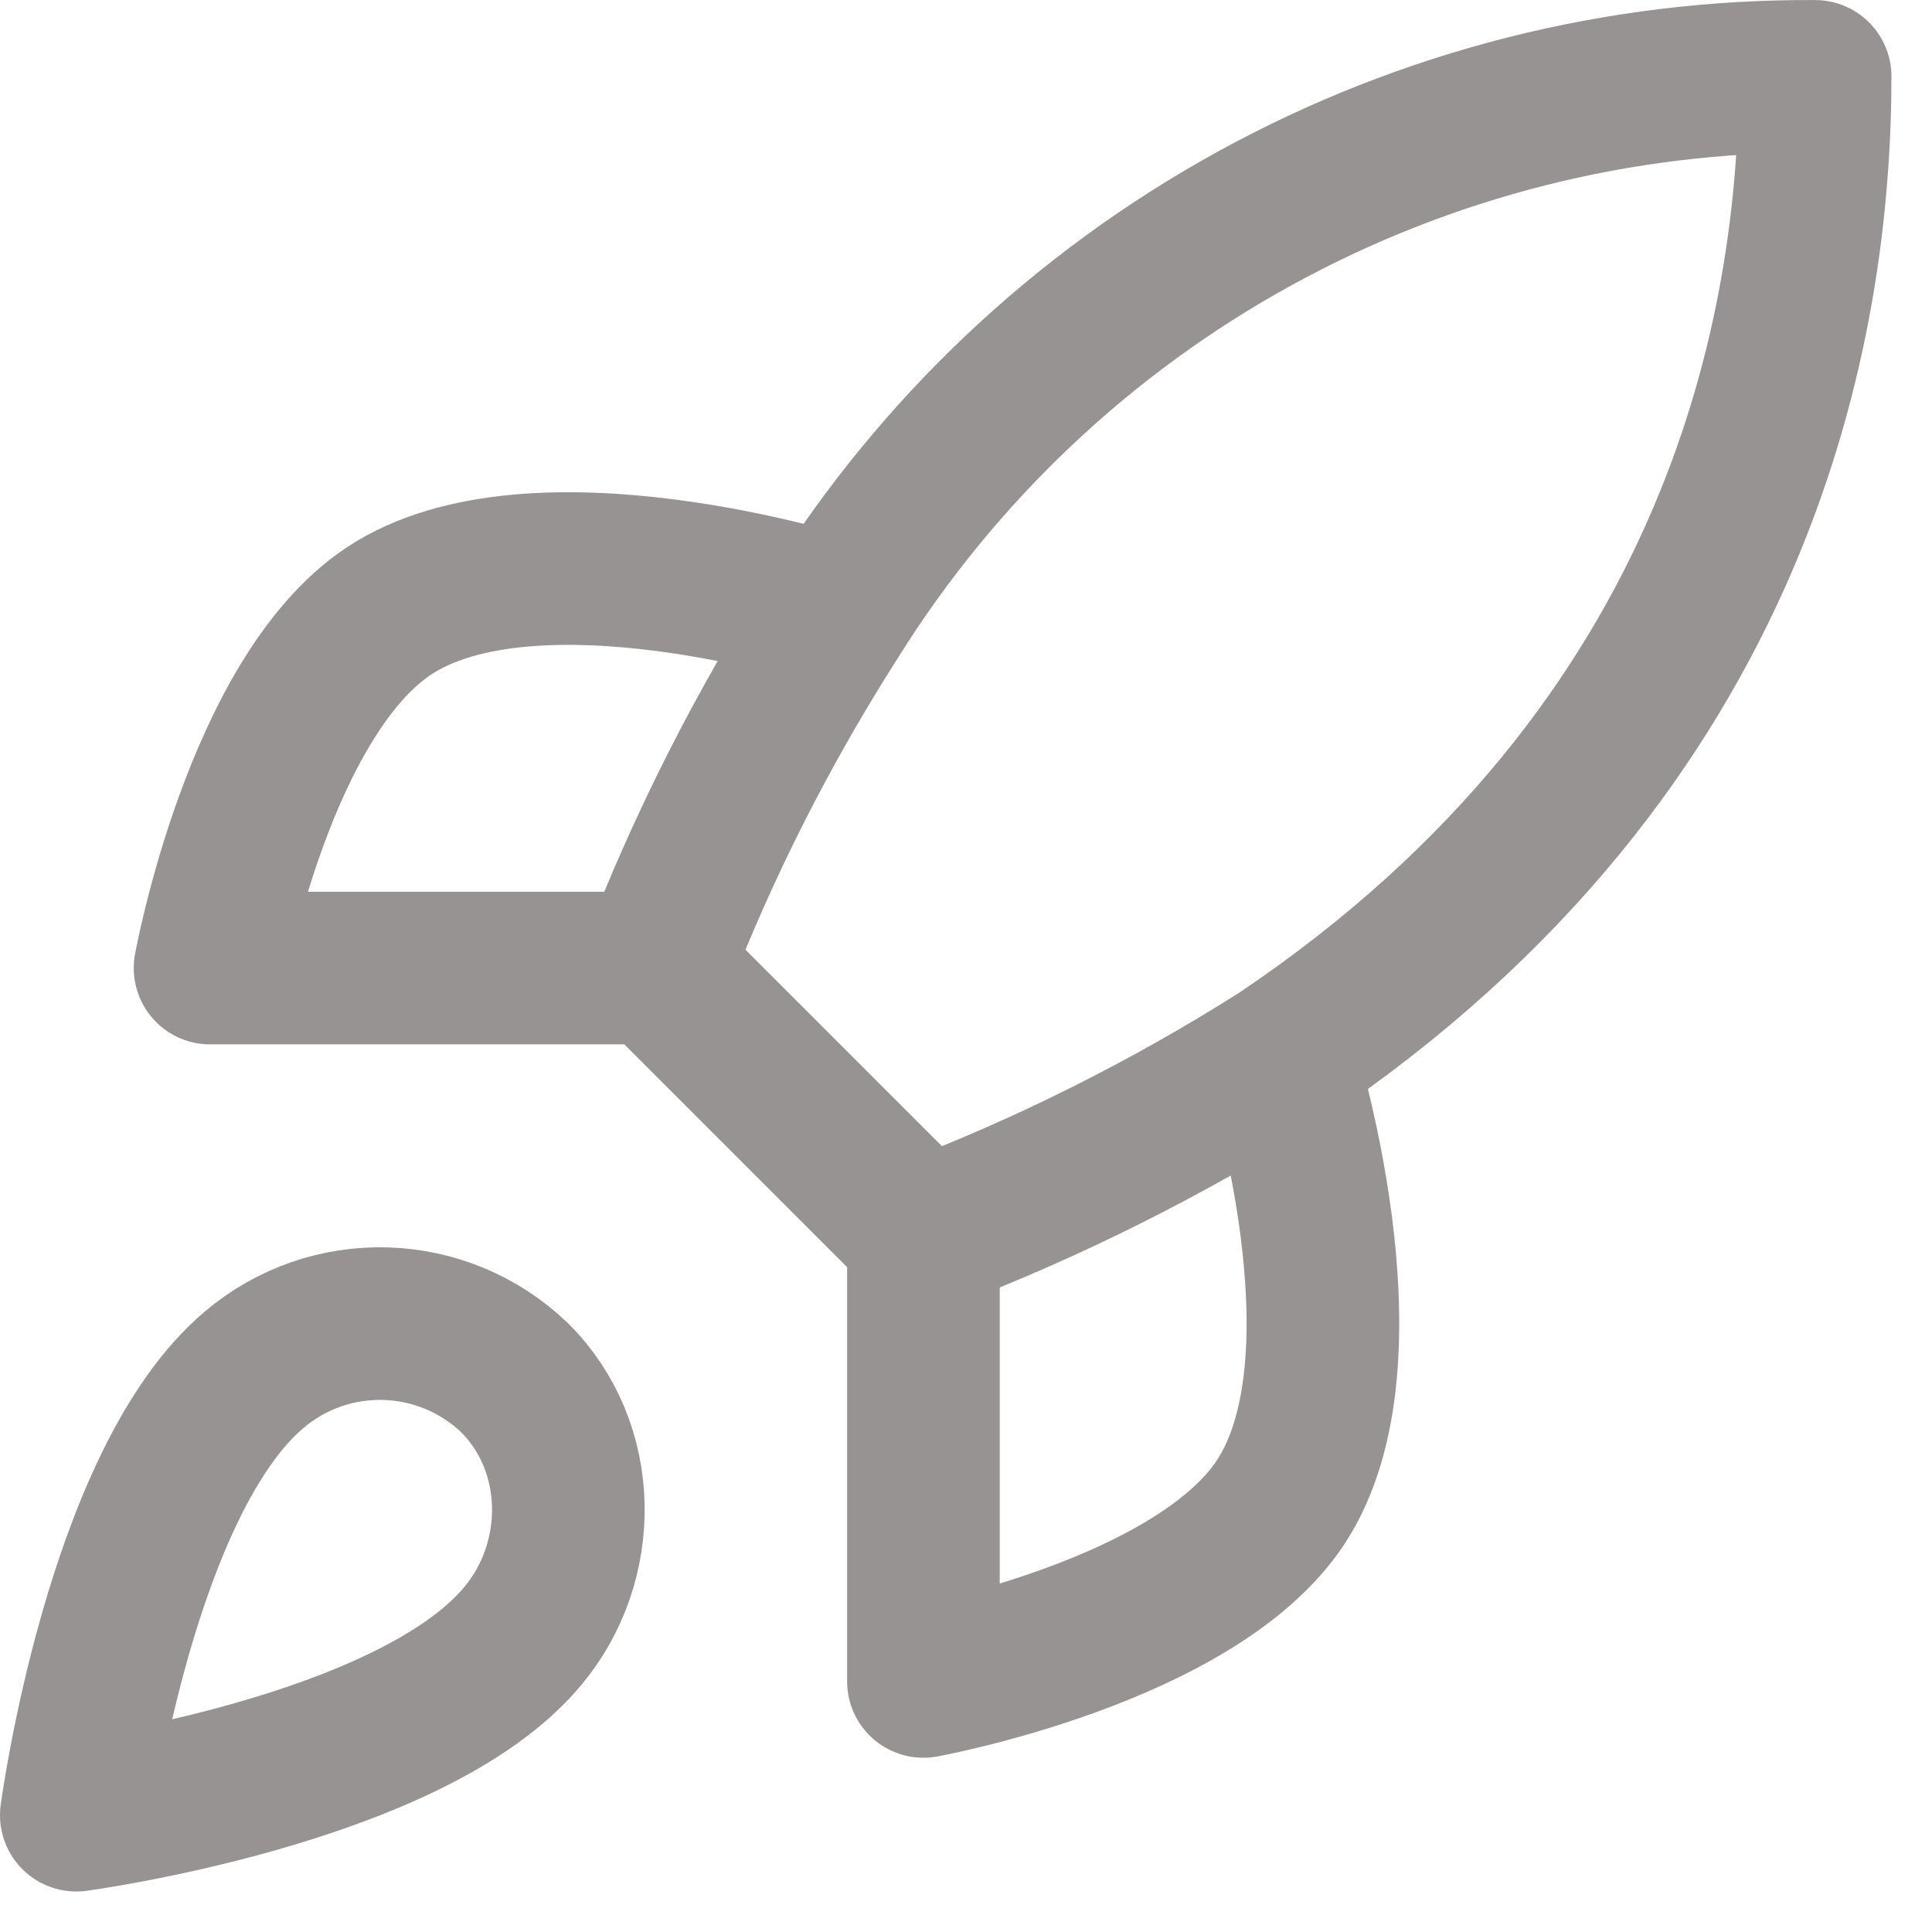
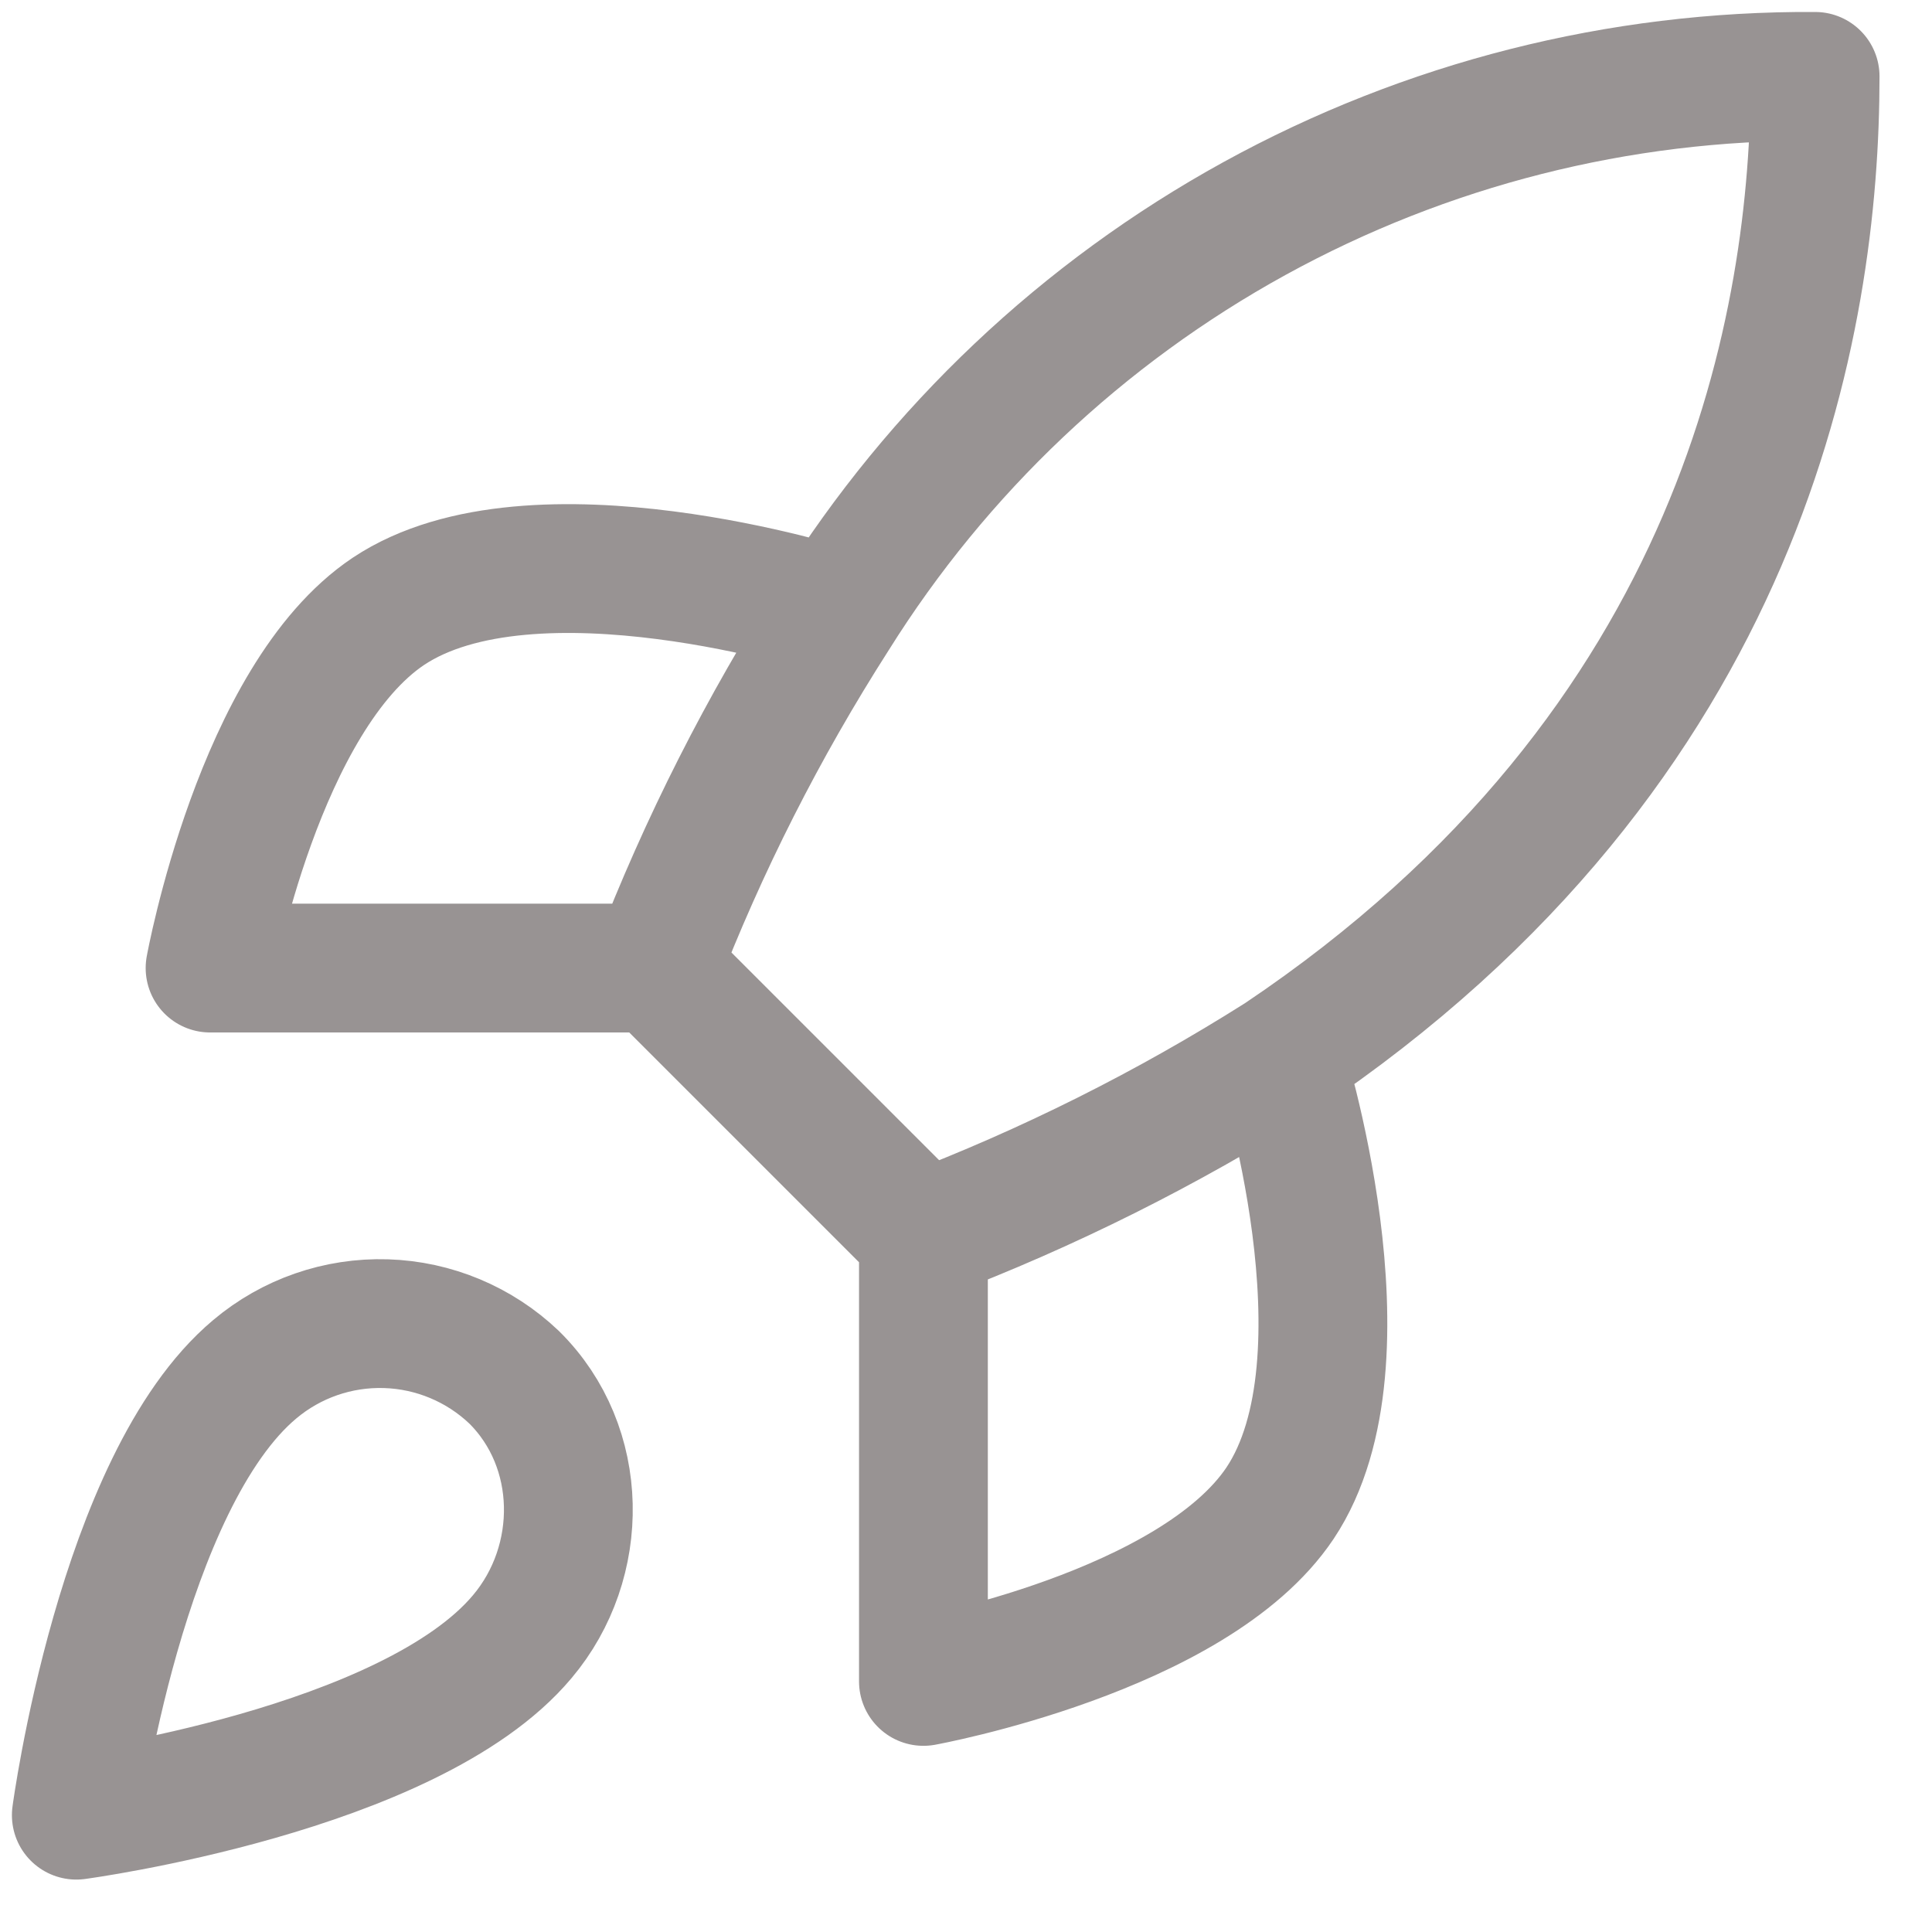
<svg xmlns="http://www.w3.org/2000/svg" width="30" height="30" viewBox="0 0 30 30" fill="none">
-   <path d="M14.339 19.186L10.185 15.032M14.339 19.186C16.273 18.45 18.128 17.522 19.877 16.416M14.339 19.186V26.109C14.339 26.109 18.534 25.347 19.877 23.34C21.373 21.096 19.877 16.416 19.877 16.416M10.185 15.032C10.922 13.12 11.85 11.288 12.954 9.563C14.568 6.983 16.814 4.859 19.48 3.393C22.146 1.927 25.143 1.167 28.185 1.186C28.185 4.952 27.105 11.57 19.877 16.416M10.185 15.032H3.262C3.262 15.032 4.024 10.836 6.031 9.493C8.274 7.998 12.954 9.493 12.954 9.493M3.954 21.263C1.877 23.007 1.185 28.186 1.185 28.186C1.185 28.186 6.364 27.493 8.108 25.416C9.091 24.253 9.077 22.467 7.984 21.387C7.445 20.873 6.736 20.577 5.993 20.554C5.249 20.531 4.523 20.783 3.954 21.263Z" stroke="#989393" stroke-width="2.37" stroke-linecap="round" stroke-linejoin="round" />
+   <path d="M14.339 19.186L10.185 15.032M14.339 19.186C16.273 18.45 18.128 17.522 19.877 16.416M14.339 19.186V26.109C14.339 26.109 18.534 25.347 19.877 23.34C21.373 21.096 19.877 16.416 19.877 16.416M10.185 15.032C10.922 13.12 11.85 11.288 12.954 9.563C14.568 6.983 16.814 4.859 19.48 3.393C22.146 1.927 25.143 1.167 28.185 1.186C28.185 4.952 27.105 11.57 19.877 16.416M10.185 15.032H3.262C3.262 15.032 4.024 10.836 6.031 9.493C8.274 7.998 12.954 9.493 12.954 9.493M3.954 21.263C1.877 23.007 1.185 28.186 1.185 28.186C1.185 28.186 6.364 27.493 8.108 25.416C9.091 24.253 9.077 22.467 7.984 21.387C7.445 20.873 6.736 20.577 5.993 20.554C5.249 20.531 4.523 20.783 3.954 21.263Z" stroke="#989393" stroke-width="2" stroke-linecap="round" stroke-linejoin="round" />
</svg>
